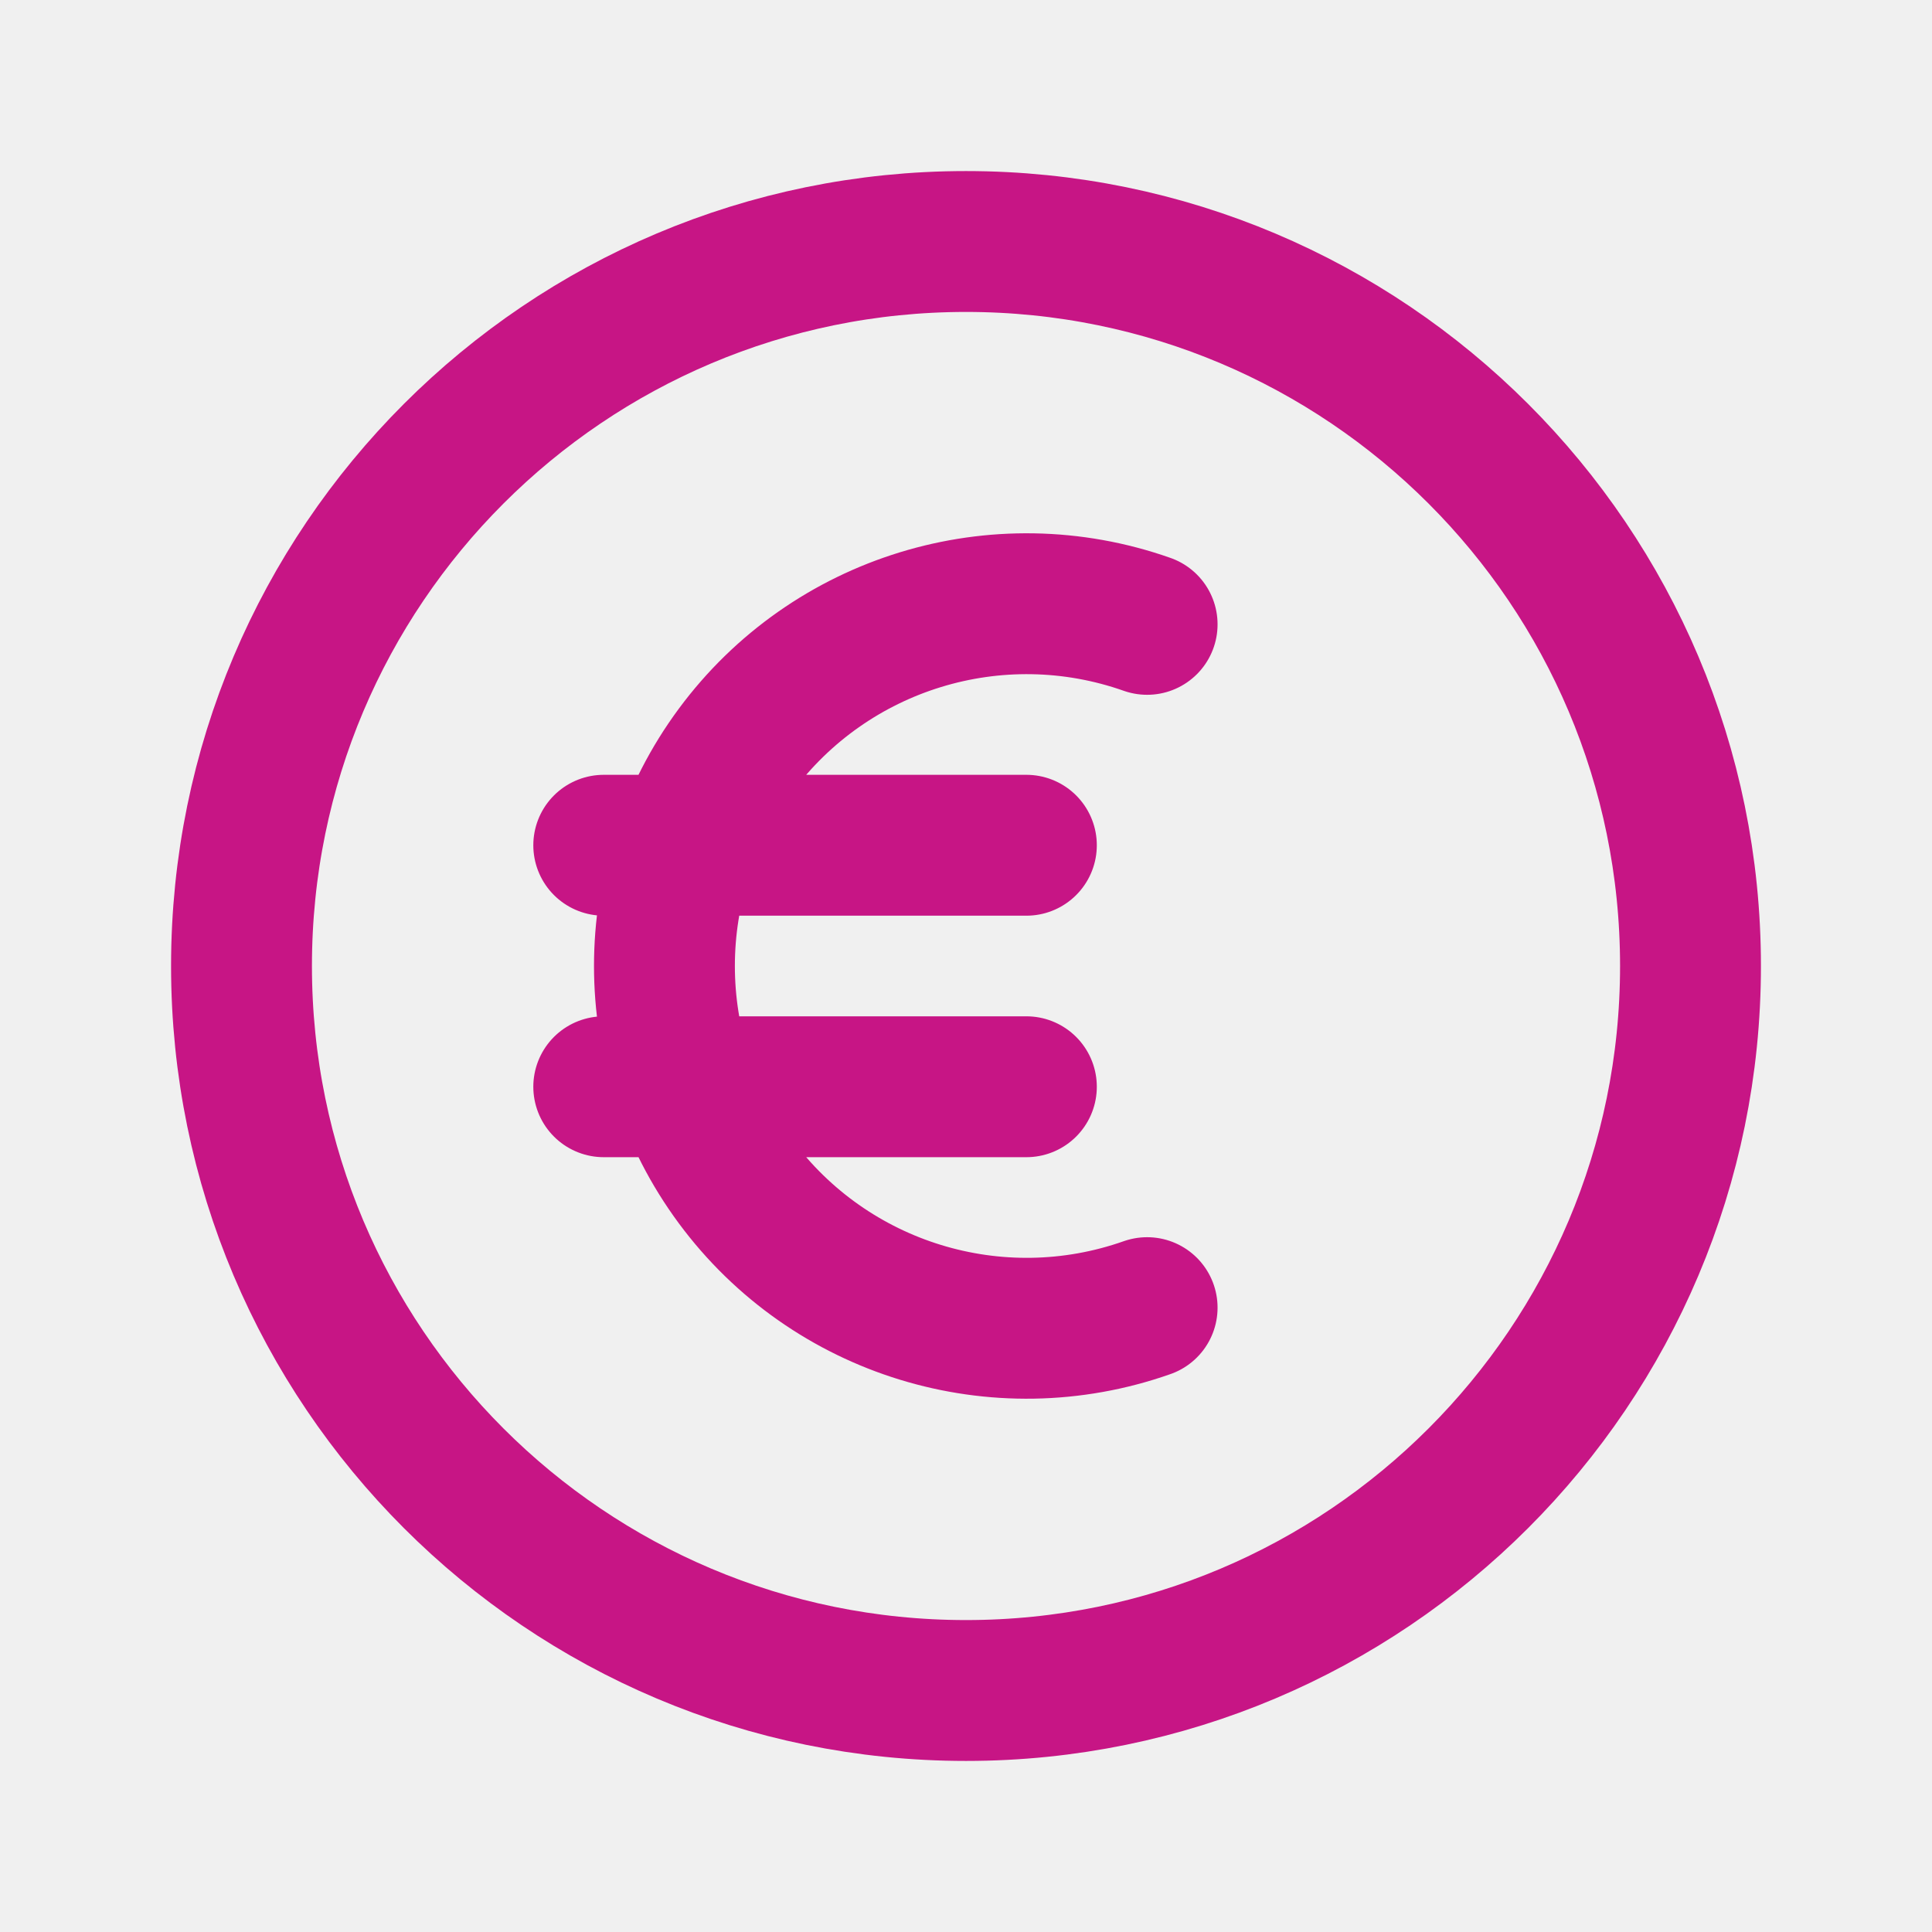
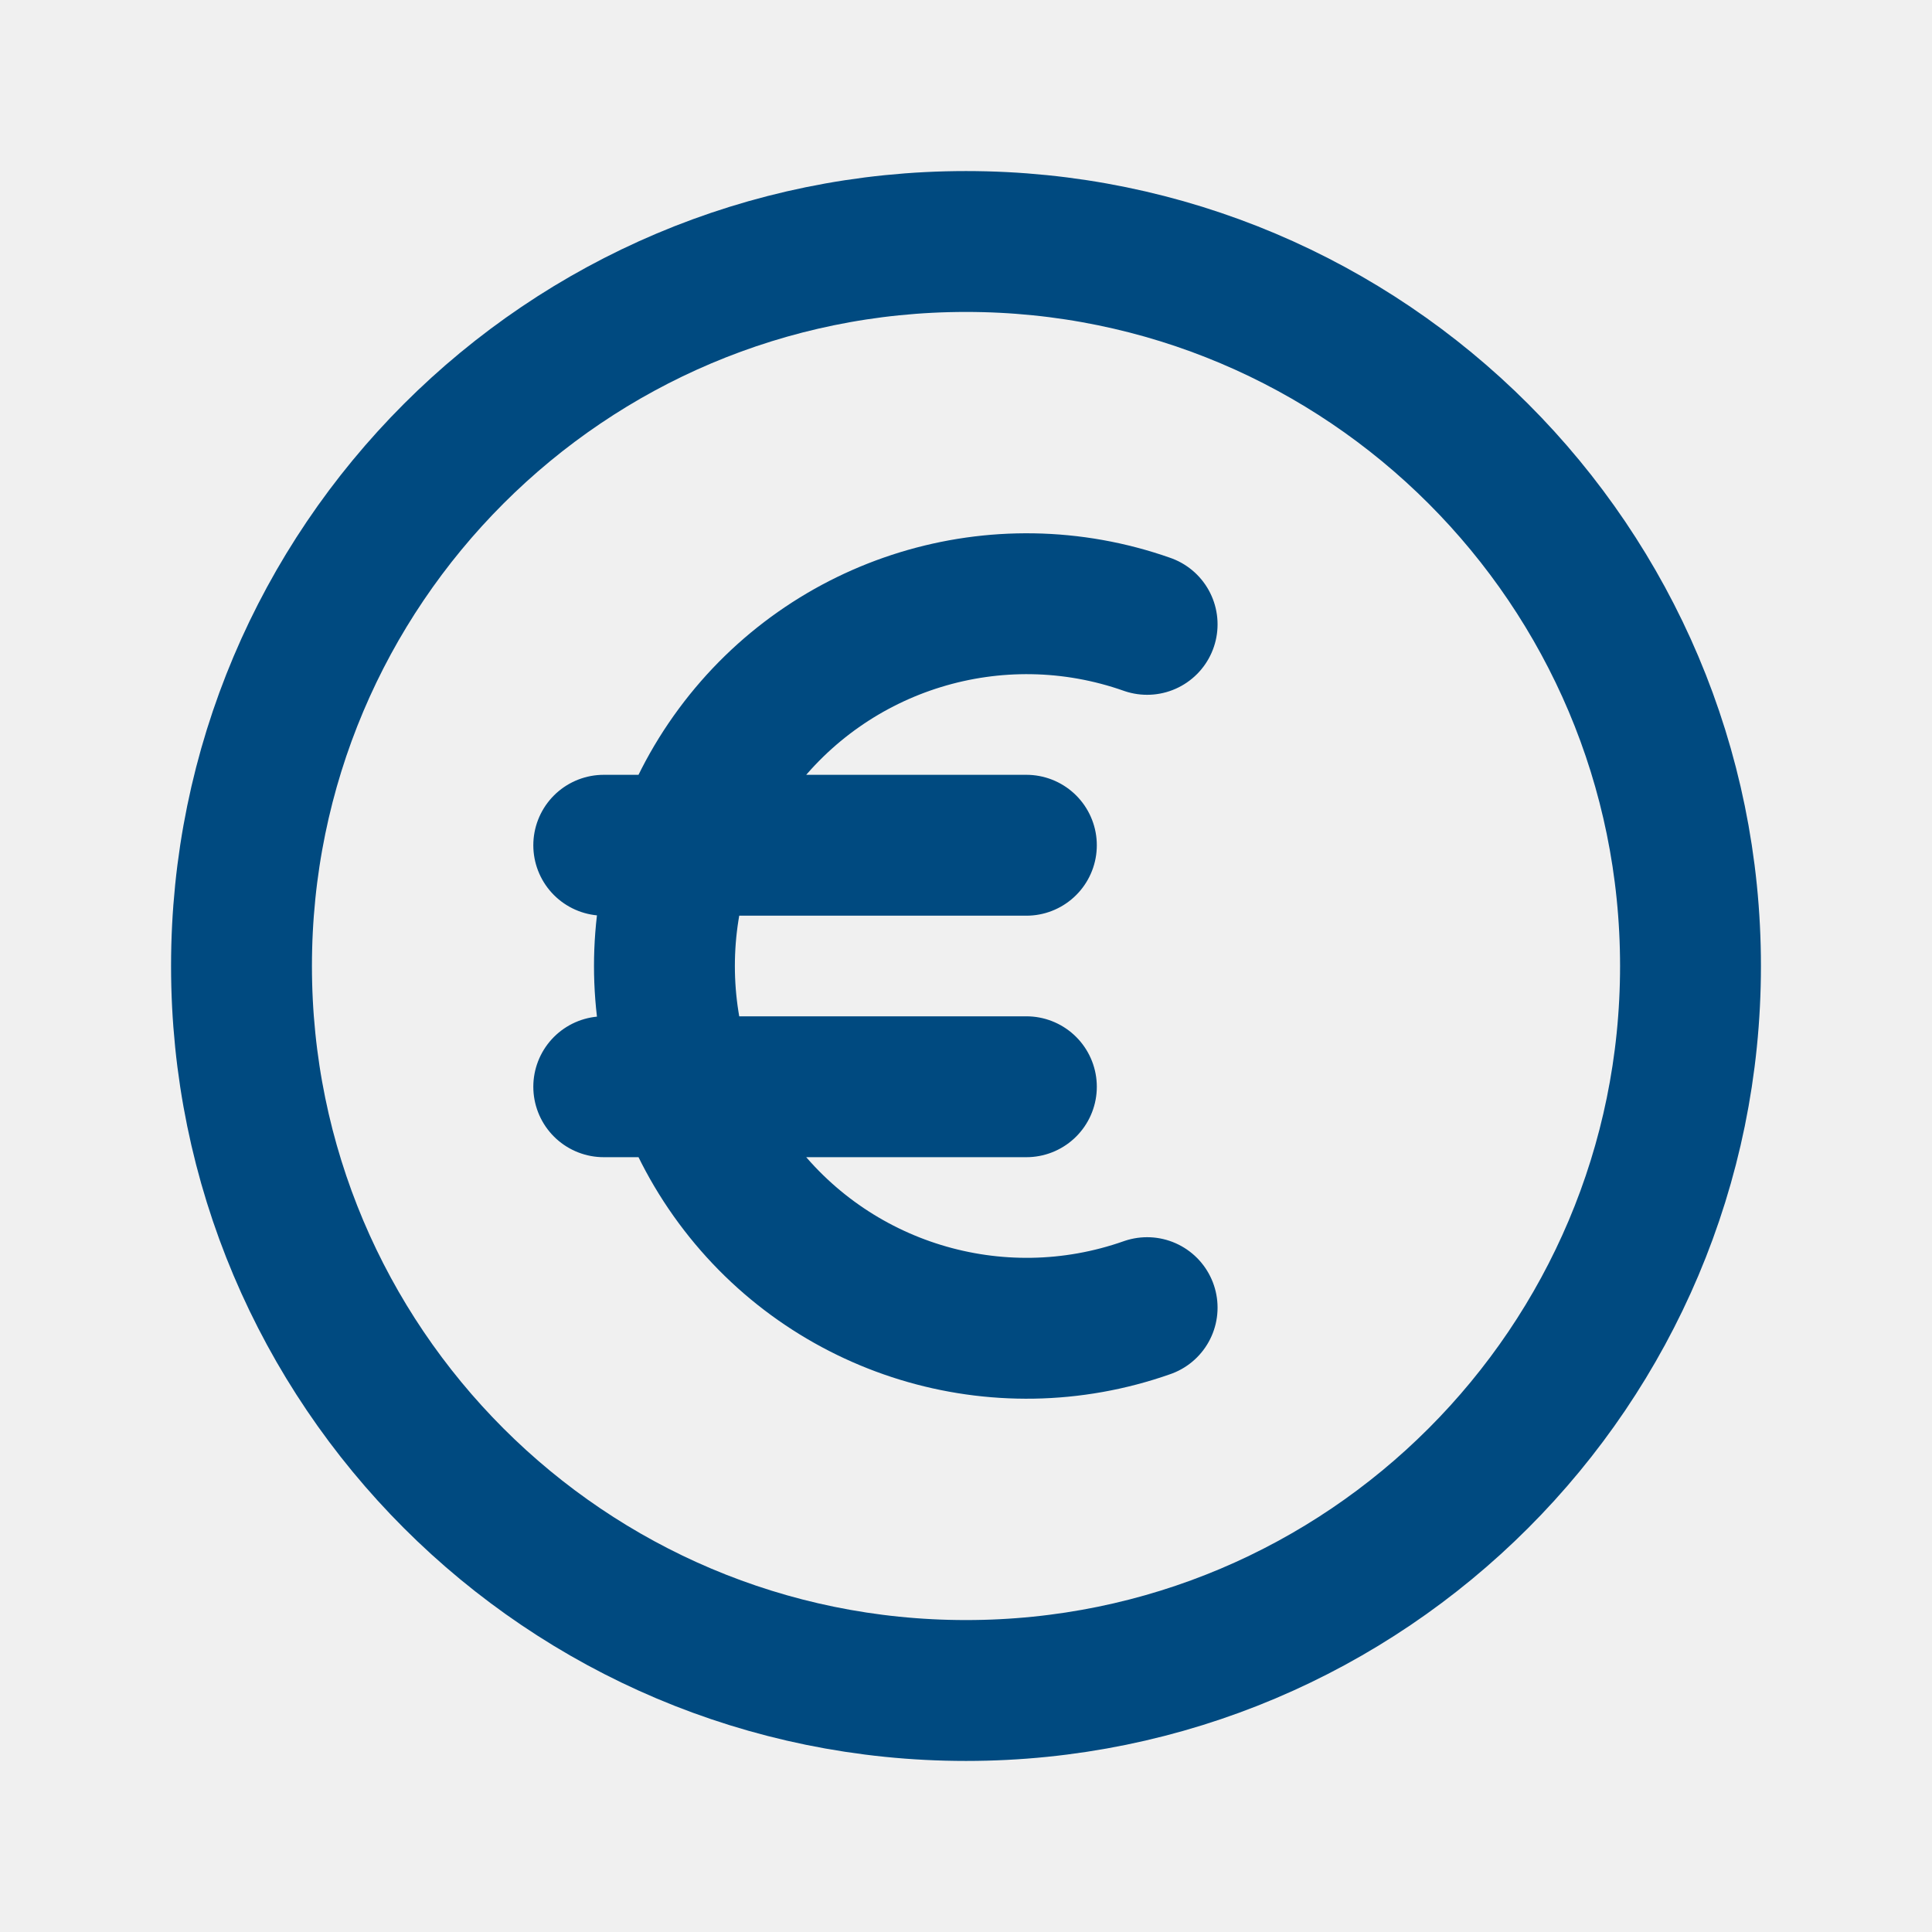
<svg xmlns="http://www.w3.org/2000/svg" fill="none" viewBox="0 0 24 24">
  <style type="text/css">
    path {
      stroke-linejoin: round;
      stroke-linecap: round;
      stroke-width: 1.75;
-       stroke: #c71585;
+       stroke: #004a80;
    }

    @media (prefers-color-scheme: dark) {
      path {
-         stroke: #ccec88;
+         stroke: white;
      }
    }
  </style>
  <path d="M14.25 7.756a4.5 4.5 0 100 8.488M7.5 10.5h5.25m-5.25 3h5.25M21 12a9 9 0 11-18 0 9 9 0 0118 0z" />
</svg>
